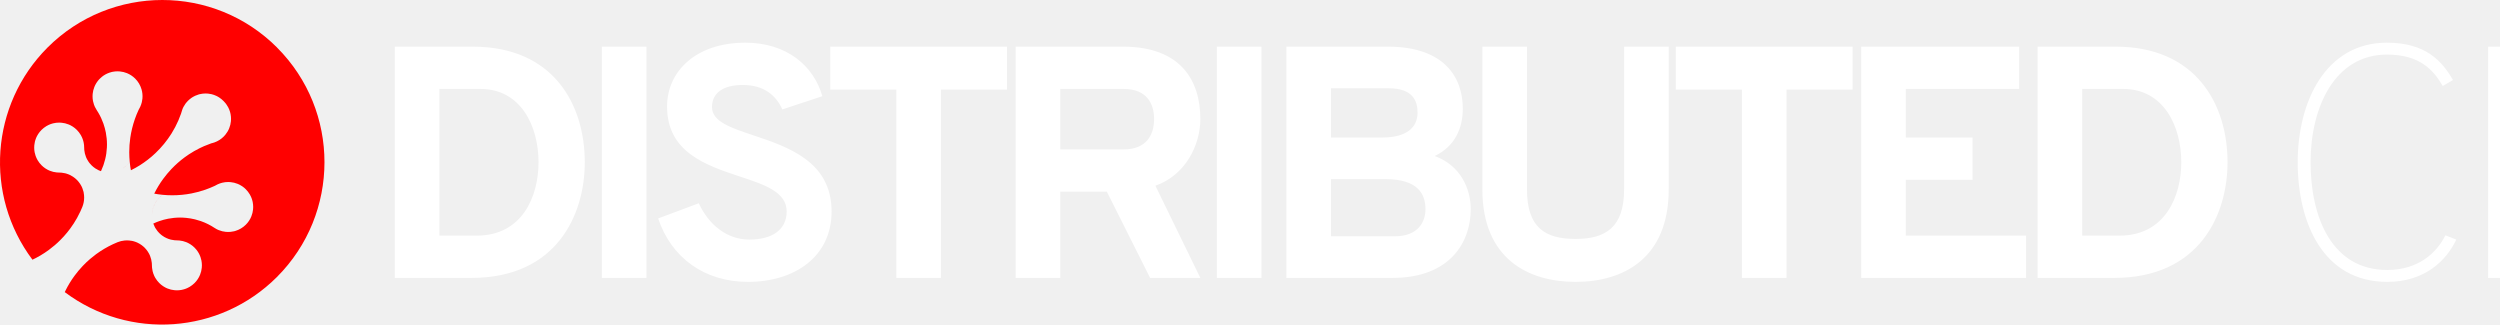
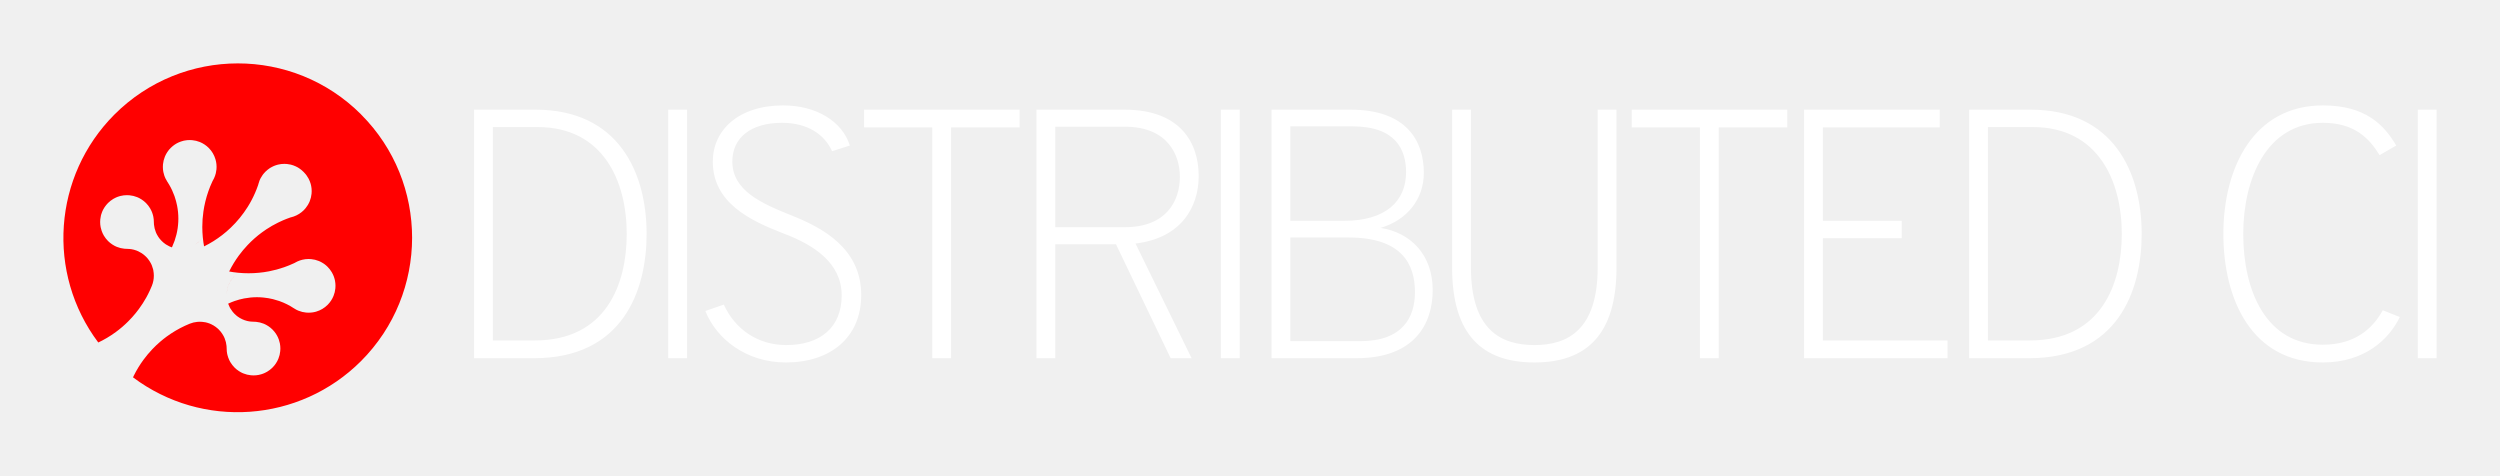
- <svg xmlns="http://www.w3.org/2000/svg" width="423.76" height="55.015">
-   <g aria-label="DISTRIBUTED CI" style="line-height:1.25;-inkscape-font-specification:Overpass" font-weight="400" font-size="56" font-family="Overpass" letter-spacing="-5" word-spacing="0" fill="#fff">
-     <path d="M66.923 7.907v39.2h12.992c14.392 0 19.208-10.64 19.208-19.6 0-9.744-5.264-19.6-18.984-19.6zM80.811 39.94h-6.328V15.075h6.944c6.888 0 9.856 6.328 9.856 12.432 0 5.768-2.744 12.432-10.472 12.432zM102.016 47.107h7.56v-39.2h-7.56zM126.79 47.78c7.952 0 14.168-4.313 14.168-11.929 0-8.456-7.336-10.92-13.16-12.88-3.864-1.288-7.112-2.352-7.112-4.816 0-2.408 1.904-3.752 5.208-3.752 3.64 0 5.656 1.792 6.72 4.144l6.776-2.24c-1.456-5.152-6.048-9.072-13.048-9.072-8.456 0-13.272 4.928-13.272 10.808 0 7.784 6.608 9.968 12.32 11.872 4.256 1.4 7.952 2.632 7.952 5.936 0 3.136-2.52 4.76-6.328 4.76-3.808 0-6.888-2.52-8.568-6.16l-6.888 2.576c2.24 6.664 7.84 10.752 15.232 10.752zM159.491 15.187h11.2v-7.28h-29.96v7.28h11.2v31.92h7.56zM172.158 47.107h7.56V32.491h7.896l7.336 14.616h8.512l-7.616-15.624c5.096-1.792 7.616-6.888 7.616-11.312 0-6.44-3.248-12.264-13.104-12.264h-18.2zm7.56-21.784V15.075h10.752c4.032 0 5.152 2.632 5.152 5.096 0 2.688-1.288 5.152-5.152 5.152zM206.266 47.107h7.56v-39.2h-7.56zM218.048 7.907v39.2h17.976c9.8 0 13.272-6.104 13.272-11.648 0-3.416-1.68-7.392-6.104-9.016 3.416-1.624 4.76-4.704 4.76-8.008 0-5.32-3.136-10.528-12.712-10.528zm16.296 15.4h-8.736v-8.344h9.744c4.144 0 4.928 2.128 4.928 4.144 0 2.52-1.904 4.2-5.936 4.2zm2.072 16.744h-10.808v-9.688h9.24c5.544 0 6.776 2.576 6.776 5.096 0 2.072-1.176 4.592-5.208 4.592zM267.06 47.78c8.176 0 15.792-4.033 15.792-15.68V7.906h-7.56V32.1c0 6.496-3.192 8.4-8.232 8.4-5.152 0-8.232-1.904-8.232-8.4V7.907h-7.56V32.1c0 11.816 7.84 15.68 15.792 15.68zM302.82 15.187h11.2v-7.28h-29.96v7.28h11.2v31.92h7.56zM315.486 47.107h27.944V39.94h-20.384v-9.464h11.312v-7.168h-11.312v-8.232h19.208V7.907h-26.768zM345.376 7.907v39.2h12.992c14.392 0 19.208-10.64 19.208-19.6 0-9.744-5.264-19.6-18.984-19.6zm13.888 32.032h-6.328V15.075h6.944c6.888 0 9.856 6.328 9.856 12.432 0 5.768-2.744 12.432-10.472 12.432z" style="-inkscape-font-specification:'Overpass Ultra-Bold'" font-weight="800" />
-     <path d="M404.645 47.78c6.328 0 10.024-3.585 11.704-7.169l-1.848-.728c-1.456 2.968-4.592 5.88-9.856 5.88-9.408 0-12.992-8.96-12.992-18.256 0-9.408 4.144-18.256 12.936-18.256 5.6 0 7.896 2.632 9.464 5.32l1.736-1.008c-1.848-3.192-4.592-6.328-11.2-6.328-10.304 0-15.12 9.856-15.12 20.272 0 10.248 4.312 20.272 15.176 20.272zM421.744 47.107h2.016v-39.2h-2.016z" style="-inkscape-font-specification:'Overpass Thin'" font-weight="100" />
+ <svg xmlns="http://www.w3.org/2000/svg" width="394.317" height="75.015">
+   <path d="M56.955 18.048a27.498 27.53 44.318 0 0-38.91.022A27.498 27.53 44.318 0 0 15.5 54.02a16.665 16.665 0 0 0 .631-.314 15.354 15.354 0 0 0 .73-.407 15.24 15.24 0 0 0 .714-.446 15.297 15.297 0 0 0 .695-.484 16.783 16.783 0 0 0 1.962-1.687 16.735 16.735 0 0 0 1.163-1.286 18.585 18.585 0 0 0 .523-.676 17.186 17.186 0 0 0 1.14-1.771 16.093 16.093 0 0 0 .566-1.112 15.603 15.603 0 0 0 .33-.758 3.726 3.726 0 0 0 .135-.389 3.553 3.553 0 0 0 .098-.397 4.2 4.2 0 0 0 .077-.809c0-.135-.013-.27-.02-.405a4.836 4.836 0 0 0-.052-.362v-.042a3.521 3.521 0 0 0-.045-.2 4.781 4.781 0 0 0-.189-.585 4.717 4.717 0 0 0-.082-.19c-.028-.062-.06-.124-.091-.186a5.224 5.224 0 0 0-.214-.36 3.615 3.615 0 0 0-.253-.343 4.789 4.789 0 0 0-.14-.164l-.12-.127c-.014-.013-.02-.02-.03-.031a4.468 4.468 0 0 0-.664-.542 4.615 4.615 0 0 0-.547-.305 3.726 3.726 0 0 0-.577-.217 5.223 5.223 0 0 0-.2-.055 3.818 3.818 0 0 0-.602-.1 4.2 4.2 0 0 0-.406-.02c-.135 0-.27 0-.406-.02a4.65 4.65 0 0 1-.602-.1 4.781 4.781 0 0 1-.585-.189 4.717 4.717 0 0 1-.19-.083c-.063-.028-.124-.06-.186-.091a5.24 5.24 0 0 1-.361-.214 4.731 4.731 0 0 1-.343-.251 3.756 3.756 0 0 1-.321-.29 4.365 4.365 0 0 1-.654-.843 4.529 4.529 0 0 1-.194-.37 5.109 5.109 0 0 1-.155-.382 5.035 5.035 0 0 1-.161-.592 4.201 4.201 0 0 1-.077-.809c0-.135.012-.27.019-.406a4.643 4.643 0 0 1 .1-.602c.016-.067.035-.132.054-.198a4.706 4.706 0 0 1 .135-.387c.026-.065.054-.127.083-.19.029-.063.06-.124.091-.186a5.204 5.204 0 0 1 .213-.36 4.863 4.863 0 0 1 .254-.344 3.762 3.762 0 0 1 .29-.322 4.357 4.357 0 0 1 .843-.654 4.615 4.615 0 0 1 .369-.193 3.767 3.767 0 0 1 .578-.217c.065-.02.13-.037.197-.054a4.196 4.196 0 0 1 1.008-.12c.136 0 .271 0 .406.02a4.65 4.65 0 0 1 .602.1 4.711 4.711 0 0 1 .585.189c.065.026.128.053.19.082.063.029.125.06.187.092a5.351 5.351 0 0 1 .36.213 4.837 4.837 0 0 1 .343.252 3.756 3.756 0 0 1 .322.29 4.357 4.357 0 0 1 .653.843 4.602 4.602 0 0 1 .194.369 3.726 3.726 0 0 1 .217.577c.02.066.037.132.054.198.016.067.032.133.045.2a4.19 4.19 0 0 1 .077.808c0 .136.013.271.02.406a4.642 4.642 0 0 0 .102.603 4.941 4.941 0 0 0 .189.585c.025.064.053.127.082.19.029.063.06.124.091.186a5.224 5.224 0 0 0 .214.36 3.6 3.6 0 0 0 .12.174l.072.093c.02.025.038.052.06.076a3.677 3.677 0 0 0 .29.322 4.364 4.364 0 0 0 .664.542 4.602 4.602 0 0 0 .547.305 3.726 3.726 0 0 0 .382.155h.014l.037-.075a11.331 11.331 0 0 0 .387-.955 11.222 11.222 0 0 0 .29-.982c.041-.166.078-.332.11-.499.031-.167.06-.334.085-.502a11.032 11.032 0 0 0 .097-1.012c.013-.17.013-.339.013-.508 0-.17 0-.339-.013-.508-.014-.17-.02-.338-.037-.507a11.001 11.001 0 0 0-.145-1.007 10.815 10.815 0 0 0-.4-1.48c-.013-.028-.02-.054-.03-.082a10.513 10.513 0 0 0-.357-.874 9.741 9.741 0 0 0-.484-.922c-.09-.15-.182-.3-.28-.446a4.602 4.602 0 0 1-.305-.547 5.116 5.116 0 0 1-.155-.382 5.217 5.217 0 0 1-.161-.592 4.203 4.203 0 0 1-.077-.809c0-.136.013-.271.019-.406a4.647 4.647 0 0 1 .102-.603 4.781 4.781 0 0 1 .19-.585c.026-.064.054-.127.083-.19.028-.063.06-.124.091-.186a5.24 5.24 0 0 1 .102-.182c.036-.06.074-.12.112-.179.038-.059.08-.116.12-.174a3.597 3.597 0 0 1 .422-.49 5.44 5.44 0 0 1 .322-.291 4.136 4.136 0 0 1 1.272-.711 4.822 4.822 0 0 1 .392-.117c.067-.015.133-.031.2-.043a4.196 4.196 0 0 1 .809-.077c.135 0 .27 0 .406.02a4.636 4.636 0 0 1 .602.1 4.78 4.78 0 0 1 .586.189 4.717 4.717 0 0 1 .375.174 5.368 5.368 0 0 1 .361.214 4.85 4.85 0 0 1 .343.251 4.8 4.8 0 0 1 .322.29 4.21 4.21 0 0 1 1.064 1.79 5.217 5.217 0 0 1 .099.397 4.206 4.206 0 0 1 .077.809c0 .135-.013.27-.02.406a4.647 4.647 0 0 1-.102.602 3.616 3.616 0 0 1-.117.393 3.901 3.901 0 0 1-.154.382 5.224 5.224 0 0 1-.194.369s-.013.013-.013.018c-.028.056-.055.111-.081.168a15.603 15.603 0 0 0-.62 1.53 14.439 14.439 0 0 0-.252.78 20.18 20.18 0 0 0-.213.79c-.065.265-.124.531-.175.798-.02.107-.035.216-.055.324-.027.16-.057.32-.08.48a16.802 16.802 0 0 0-.175 2.432c0 .27.013.542.02.812.013.271.032.542.057.811-.022.033-.044.066-.068.097a3.677 3.677 0 0 1-.422.49 4.46 4.46 0 0 1-.664.542 4.69 4.69 0 0 1 .174-.12 4.923 4.923 0 0 0 .49-.422 3.471 3.471 0 0 0 .291-.32c.046-.056.09-.112.131-.17.024-.031.046-.064.068-.097.026.27.058.54.097.809.03.21.068.418.106.627h.013a17.532 17.532 0 0 0 1.46-.814 17.51 17.51 0 0 0 1.39-.97 18.825 18.825 0 0 0 .665-.542 21.475 21.475 0 0 0 .643-.582 17.176 17.176 0 0 0 2.712-3.317 15.768 15.768 0 0 0 .625-1.089 15.815 15.815 0 0 0 .538-1.122 15.602 15.602 0 0 0 .45-1.152l.058-.172v-.023a4.776 4.776 0 0 1 .189-.585c.026-.065.054-.128.083-.19.028-.063.06-.125.091-.187a5.21 5.21 0 0 1 .334-.535c.042-.057.085-.113.131-.168a3.592 3.592 0 0 1 .29-.322 4.46 4.46 0 0 1 .664-.542c.06-.04.12-.076.18-.112a4.615 4.615 0 0 1 .368-.193 3.726 3.726 0 0 1 .578-.217 5.21 5.21 0 0 1 .197-.055 4.19 4.19 0 0 1 1.008-.12c.136 0 .272.013.407.02a4.64 4.64 0 0 1 .602.1 3.708 3.708 0 0 1 .393.117 4.724 4.724 0 0 1 .382.156 3.715 3.715 0 0 1 .547.305 3.616 3.616 0 0 1 .343.253 3.672 3.672 0 0 1 .321.29l.035.036.035.034a3.465 3.465 0 0 1 .29.322c.046.055.09.111.131.168a4.83 4.83 0 0 1 .335.535 5.207 5.207 0 0 1 .174.376 3.726 3.726 0 0 1 .136.388c.02.065.037.131.052.197l.045.2a4.193 4.193 0 0 1 .077.809c0 .135-.013.27-.02.406a4.643 4.643 0 0 1-.102.602 4.781 4.781 0 0 1-.189.585 4.717 4.717 0 0 1-.082.19 5.24 5.24 0 0 1-.194.369 4.872 4.872 0 0 1-.364.521 4.946 4.946 0 0 1-.29.322 4.263 4.263 0 0 1-1.594 1.003 4.822 4.822 0 0 1-.393.116h-.023l-.173.058a15.368 15.368 0 0 0-1.151.45 15.485 15.485 0 0 0-.752.35 17.168 17.168 0 0 0-1.814 1.041 14.886 14.886 0 0 0-.695.485 16.841 16.841 0 0 0-2.267 2 17.537 17.537 0 0 0-1.381 1.65 16.785 16.785 0 0 0-1.527 2.508v.013c.209.038.418.076.627.106.27.04.538.07.808.097-.032.022-.065.044-.096.068a3.756 3.756 0 0 0-.49.422 4.365 4.365 0 0 0-.543.664 3.552 3.552 0 0 0-.214.36 5.207 5.207 0 0 0-.248.569c-.021.064-.044.13-.062.196a5.217 5.217 0 0 0-.098.397 4.2 4.2 0 0 0-.077.809c0-.136.013-.272.02-.406a4.19 4.19 0 0 1 .218-.996 4.639 4.639 0 0 1 .156-.382c.028-.063.06-.124.091-.186a5.204 5.204 0 0 1 .334-.535 3.844 3.844 0 0 1 .422-.49 4.357 4.357 0 0 1 .49-.422c.032-.024.065-.046.097-.068a16.797 16.797 0 0 0 1.624.077c.271 0 .542 0 .813-.02a16.783 16.783 0 0 0 1.62-.154c.16-.024.32-.054.479-.081.107-.019.216-.034.324-.055a16.607 16.607 0 0 0 2.368-.64 17.363 17.363 0 0 0 1.53-.62l.168-.081s.013-.013.018-.013a4.615 4.615 0 0 1 .369-.194 5.109 5.109 0 0 1 .382-.154 4.822 4.822 0 0 1 .393-.117 4.196 4.196 0 0 1 1.008-.12c.135 0 .27 0 .406.02a4.64 4.64 0 0 1 .602.1 4.94 4.94 0 0 1 .585.189c.065.026.128.053.19.082.063.029.125.06.187.092a5.224 5.224 0 0 1 .36.213c.06.04.117.08.174.12a3.756 3.756 0 0 1 .49.422 4.357 4.357 0 0 1 .653.843 4.615 4.615 0 0 1 .195.369 3.726 3.726 0 0 1 .217.577c.02.066.037.132.054.198.016.067.032.133.045.2a4.204 4.204 0 0 1 .077.809c0 .135-.013.27-.02.405a4.643 4.643 0 0 1-.102.603 4.781 4.781 0 0 1-.189.585 4.724 4.724 0 0 1-.174.376 5.529 5.529 0 0 1-.213.36 4.828 4.828 0 0 1-.252.343 3.756 3.756 0 0 1-.29.322 4.21 4.21 0 0 1-1.79 1.065c-.065.02-.13.037-.197.054a3.816 3.816 0 0 1-.602.1c-.135.013-.27.02-.406.02s-.271 0-.406-.02a4.65 4.65 0 0 1-.602-.1 4.867 4.867 0 0 1-.585-.189 4.724 4.724 0 0 1-.19-.083c-.063-.028-.125-.06-.187-.091a5.224 5.224 0 0 1-.36-.214 10.372 10.372 0 0 0-2.242-1.12c-.028-.013-.054-.02-.082-.03a11.22 11.22 0 0 0-.982-.29 11.002 11.002 0 0 0-1.506-.254 11.013 11.013 0 0 0-.506-.037c-.17-.014-.339-.014-.508-.014-.17 0-.34 0-.508.014-.17.013-.338.02-.507.036a11.028 11.028 0 0 0-1.008.146 10.81 10.81 0 0 0-1.48.399 9.751 9.751 0 0 0-.956.388l-.074.036v.013a4.717 4.717 0 0 0 .246.568c.033.062.065.123.102.183a4.828 4.828 0 0 0 .363.521 3.75 3.75 0 0 0 .29.322 4.366 4.366 0 0 0 .322.29c.025.022.05.04.076.06.032.023.062.048.093.072a3.977 3.977 0 0 0 .353.232 4.687 4.687 0 0 0 .368.193 5.207 5.207 0 0 0 .382.156 4.822 4.822 0 0 0 .393.117 3.819 3.819 0 0 0 .602.1c.136.014.271.02.407.02.135 0 .27 0 .406.02a4.65 4.65 0 0 1 .602.1 4.781 4.781 0 0 1 .585.189c.064.027.127.054.19.083.063.029.124.06.186.092a5.393 5.393 0 0 1 .36.213 4.974 4.974 0 0 1 .344.251 4.933 4.933 0 0 1 .321.291 3.47 3.47 0 0 1 .291.322 4.136 4.136 0 0 1 .711 1.272 5.035 5.035 0 0 1 .161.592 4.19 4.19 0 0 1 .077.809c0 .136-.013.271-.02.406a4.65 4.65 0 0 1-.101.602 4.711 4.711 0 0 1-.189.585 4.717 4.717 0 0 1-.174.377 5.24 5.24 0 0 1-.214.36 4.85 4.85 0 0 1-.251.343 4.8 4.8 0 0 1-.29.322 4.365 4.365 0 0 1-.843.654 4.615 4.615 0 0 1-.37.193 3.729 3.729 0 0 1-.577.217 5.035 5.035 0 0 1-.396.098 4.196 4.196 0 0 1-.81.077c-.135 0-.27 0-.405-.02a4.643 4.643 0 0 1-.603-.1 4.781 4.781 0 0 1-.585-.189 4.717 4.717 0 0 1-.19-.083c-.063-.029-.124-.06-.186-.091a5.224 5.224 0 0 1-.36-.214 4.837 4.837 0 0 1-.344-.251 4.8 4.8 0 0 1-.321-.291 4.357 4.357 0 0 1-.654-.843c-.035-.06-.07-.12-.102-.182-.031-.062-.063-.123-.092-.186a5.116 5.116 0 0 1-.155-.383 5.217 5.217 0 0 1-.117-.393 3.819 3.819 0 0 1-.102-.602 4.2 4.2 0 0 1-.02-.406c0-.135-.013-.27-.02-.406a4.642 4.642 0 0 0-.102-.602 4.711 4.711 0 0 0-.189-.585 4.717 4.717 0 0 0-.082-.19c-.028-.063-.06-.125-.091-.187a5.393 5.393 0 0 0-.214-.36 3.593 3.593 0 0 0-.251-.343 3.769 3.769 0 0 0-.29-.322l-.031-.03c-.042-.04-.084-.081-.127-.12a4.365 4.365 0 0 0-.685-.504 4.529 4.529 0 0 0-.368-.194 3.729 3.729 0 0 0-.578-.217 5.217 5.217 0 0 0-.198-.054c-.066-.015-.132-.031-.199-.043h-.042a4.169 4.169 0 0 0-.767-.072c-.136 0-.271 0-.406.02a4.64 4.64 0 0 0-.602.1 4.776 4.776 0 0 0-.585.189 14.52 14.52 0 0 0-.76.33 14.087 14.087 0 0 0-.744.368 15.14 15.14 0 0 0-.73.407 15.225 15.225 0 0 0-.713.446 15.305 15.305 0 0 0-.696.484 17.624 17.624 0 0 0-1.005.8 16.796 16.796 0 0 0-1.262 1.2 17.5 17.5 0 0 0-1.38 1.65 16.794 16.794 0 0 0-1.528 2.508c-.044.088-.085.177-.127.266a27.498 27.53 44.318 0 0 35.951-2.55 27.498 27.53 44.318 0 0 .023-38.911z" fill="red" />
+   <g aria-label="DISTRIBUTED CI" style="line-height:1.25;-inkscape-font-specification:Overpass" font-weight="200" font-size="56" font-family="Overpass" letter-spacing="-7" word-spacing="0" fill="#fff">
+     <path d="M74.77 17.298v39.2h9.465c13.944 0 17.752-10.584 17.752-19.6 0-9.688-4.424-19.6-17.528-19.6zm9.577 36.4h-6.608V20.042h7.056c10.304 0 14.056 8.456 14.056 16.856 0 7.84-3.192 16.8-14.504 16.8zM105.396 56.498h2.968v-39.2h-2.968zM123.964 57.17c6.944 0 11.872-3.864 11.872-10.64 0-7.224-5.88-10.528-10.976-12.544-4.76-1.904-9.352-3.92-9.352-8.512 0-3.752 2.912-6.104 7.84-6.104 4.032 0 6.72 1.848 7.896 4.48l2.8-.896c-1.176-3.752-5.208-6.328-10.528-6.328-7.056 0-11.088 3.92-11.088 8.848 0 6.496 5.824 9.296 11.2 11.368 4.76 1.792 9.128 4.648 9.128 9.744s-3.416 7.84-8.736 7.84c-4.592 0-8.12-2.576-9.856-6.384l-2.912 1.008c1.736 4.368 6.384 8.12 12.712 8.12zM150.01 20.098h10.809v-2.8H136.29v2.8h10.752v36.4h2.968zM163.474 56.498h2.968V38.522h9.576l8.624 17.976h3.304l-8.848-18.088c7.112-.84 9.968-5.656 9.968-10.64 0-5.152-2.8-10.472-11.704-10.472h-13.888zm2.968-20.664V19.986h10.976c6.832 0 8.68 4.536 8.68 7.896 0 3.808-2.128 7.952-8.68 7.952zM192.567 56.498h2.968v-39.2h-2.968zM200.552 17.298v39.2h13.384c9.296 0 12.04-5.544 12.04-10.752 0-5.544-3.472-9.072-8.232-9.8 4.2-1.232 6.832-4.536 6.832-8.68 0-4.984-2.688-9.968-11.536-9.968zm11.48 17.528h-8.512V19.93h9.8c6.888 0 8.456 3.752 8.456 7.224 0 4.648-3.304 7.672-9.744 7.672zm2.52 18.984H203.52V37.458h9.184c8.344 0 10.472 4.144 10.472 8.624 0 3.92-1.904 7.728-8.624 7.728zM242.03 57.17c8.063 0 12.935-4.256 12.935-14.952v-24.92h-2.968v24.864c0 9.856-4.704 12.264-9.968 12.264-5.32 0-10.024-2.408-10.024-12.264V17.298h-2.968v24.92c0 10.696 4.872 14.952 12.992 14.952zM271.089 20.098h10.808v-2.8h-24.528v2.8h10.752v36.4h2.968zM284.552 56.498h22.624v-2.8H287.52V37.57h12.432v-2.744H287.52V20.098h18.424v-2.8h-21.392zM310.583 17.298v39.2h9.464c13.944 0 17.752-10.584 17.752-19.6 0-9.688-4.424-19.6-17.528-19.6zm9.576 36.4h-6.608V20.042h7.056c10.304 0 14.056 8.456 14.056 16.856 0 7.84-3.192 16.8-14.504 16.8zM366.364 57.17c6.552 0 10.416-3.584 12.152-7.168l-2.688-1.064c-1.624 2.968-4.48 5.432-9.464 5.432-8.96 0-12.544-8.512-12.544-17.472 0-8.624 3.64-17.528 12.544-17.528 5.04 0 7.336 2.464 8.96 5.096l2.632-1.512c-1.904-3.192-4.76-6.328-11.592-6.328-10.808 0-15.68 9.688-15.68 20.272 0 10.248 4.424 20.272 15.68 20.272zM381.349 56.498h2.968v-39.2h-2.968z" style="-inkscape-font-specification:'Overpass Ultra-Light'" />
  </g>
-   <path d="M46.955 8.048a27.498 27.53 44.318 0 0-38.91.022A27.498 27.53 44.318 0 0 5.5 44.02a16.665 16.665 0 0 0 .631-.314 15.354 15.354 0 0 0 .73-.407 15.24 15.24 0 0 0 .714-.446 15.297 15.297 0 0 0 .695-.484 16.783 16.783 0 0 0 1.962-1.687 16.735 16.735 0 0 0 1.163-1.286 18.585 18.585 0 0 0 .523-.676 17.186 17.186 0 0 0 1.14-1.771 16.093 16.093 0 0 0 .566-1.112 15.603 15.603 0 0 0 .33-.758 3.726 3.726 0 0 0 .135-.389 3.553 3.553 0 0 0 .098-.397 4.2 4.2 0 0 0 .077-.809c0-.135-.013-.27-.02-.405a4.836 4.836 0 0 0-.052-.362v-.042a3.521 3.521 0 0 0-.045-.2 4.781 4.781 0 0 0-.189-.585 4.717 4.717 0 0 0-.082-.19c-.028-.062-.06-.124-.091-.186a5.224 5.224 0 0 0-.214-.36 3.615 3.615 0 0 0-.253-.343 4.789 4.789 0 0 0-.14-.164l-.12-.127c-.014-.013-.02-.02-.03-.031a4.468 4.468 0 0 0-.664-.542 4.615 4.615 0 0 0-.547-.305 3.726 3.726 0 0 0-.577-.217 5.223 5.223 0 0 0-.2-.055 3.818 3.818 0 0 0-.602-.1 4.2 4.2 0 0 0-.406-.02c-.135 0-.27 0-.406-.02a4.65 4.65 0 0 1-.602-.1 4.781 4.781 0 0 1-.585-.189 4.717 4.717 0 0 1-.19-.083c-.063-.028-.124-.06-.186-.091a5.24 5.24 0 0 1-.361-.214 4.731 4.731 0 0 1-.343-.251 3.756 3.756 0 0 1-.321-.29 4.365 4.365 0 0 1-.654-.843 4.529 4.529 0 0 1-.194-.37 5.109 5.109 0 0 1-.155-.382 5.035 5.035 0 0 1-.161-.592 4.201 4.201 0 0 1-.077-.809c0-.135.012-.27.019-.406a4.643 4.643 0 0 1 .1-.602c.016-.067.035-.132.054-.198a4.706 4.706 0 0 1 .135-.387c.026-.065.054-.127.083-.19.029-.063.06-.124.091-.186a5.204 5.204 0 0 1 .213-.36 4.863 4.863 0 0 1 .254-.344 3.762 3.762 0 0 1 .29-.322 4.357 4.357 0 0 1 .843-.654 4.615 4.615 0 0 1 .369-.193 3.767 3.767 0 0 1 .578-.217c.065-.02.13-.037.197-.054a4.196 4.196 0 0 1 1.008-.12c.136 0 .271 0 .406.02a4.65 4.65 0 0 1 .602.1 4.711 4.711 0 0 1 .585.189c.065.026.128.053.19.082.063.029.125.06.187.092a5.351 5.351 0 0 1 .36.213 4.837 4.837 0 0 1 .343.252 3.756 3.756 0 0 1 .322.29 4.357 4.357 0 0 1 .653.843 4.602 4.602 0 0 1 .194.369 3.726 3.726 0 0 1 .217.577c.02.066.037.132.054.198.016.067.032.133.045.2a4.19 4.19 0 0 1 .077.808c0 .136.013.271.02.406a4.642 4.642 0 0 0 .102.603 4.941 4.941 0 0 0 .189.585c.025.064.053.127.082.19.029.063.06.124.091.186a5.224 5.224 0 0 0 .214.36 3.6 3.6 0 0 0 .12.174l.072.093c.02.025.038.052.06.076a3.677 3.677 0 0 0 .29.322 4.364 4.364 0 0 0 .664.542 4.602 4.602 0 0 0 .547.305 3.726 3.726 0 0 0 .382.154c0 .002 0 .001.014.001l.037-.075a11.331 11.331 0 0 0 .387-.955 11.222 11.222 0 0 0 .29-.982c.041-.166.078-.332.11-.499.031-.167.06-.334.085-.502a11.032 11.032 0 0 0 .097-1.012c.013-.17.013-.339.013-.508 0-.17 0-.339-.013-.508-.014-.17-.02-.338-.037-.507a11.001 11.001 0 0 0-.145-1.007 10.815 10.815 0 0 0-.4-1.48c-.013-.028-.02-.054-.03-.082a10.513 10.513 0 0 0-.357-.874 9.741 9.741 0 0 0-.484-.922c-.09-.15-.182-.3-.28-.446a4.602 4.602 0 0 1-.305-.547 5.116 5.116 0 0 1-.155-.382 5.217 5.217 0 0 1-.161-.592 4.203 4.203 0 0 1-.077-.809c0-.136.013-.271.019-.406a4.647 4.647 0 0 1 .102-.603 4.781 4.781 0 0 1 .19-.585c.026-.064.054-.127.083-.19.028-.063.06-.124.091-.186a5.24 5.24 0 0 1 .102-.182c.036-.06.074-.12.112-.179.038-.059.08-.116.12-.174a3.597 3.597 0 0 1 .422-.49 5.44 5.44 0 0 1 .322-.291 4.136 4.136 0 0 1 1.272-.711 4.822 4.822 0 0 1 .392-.117c.067-.015.133-.031.2-.043a4.196 4.196 0 0 1 .809-.077c.135 0 .27 0 .406.02a4.636 4.636 0 0 1 .602.1 4.78 4.78 0 0 1 .586.189 4.717 4.717 0 0 1 .375.174 5.368 5.368 0 0 1 .361.214 4.85 4.85 0 0 1 .343.251 4.8 4.8 0 0 1 .322.29 4.21 4.21 0 0 1 1.064 1.79 5.217 5.217 0 0 1 .099.397 4.206 4.206 0 0 1 .077.809c0 .135-.013.27-.02.406a4.647 4.647 0 0 1-.102.602 3.616 3.616 0 0 1-.117.393 3.901 3.901 0 0 1-.154.382 5.224 5.224 0 0 1-.194.369s-.013.013-.013.018c-.028.056-.055.111-.081.168a15.603 15.603 0 0 0-.62 1.53 14.439 14.439 0 0 0-.252.78 20.18 20.18 0 0 0-.213.79c-.065.265-.124.531-.175.798-.02.107-.035.216-.055.324-.027.16-.057.32-.08.48a16.802 16.802 0 0 0-.175 2.432c0 .27.013.542.02.812.013.271.032.542.057.811-.022.033-.044.066-.068.097a3.677 3.677 0 0 1-.422.49 4.46 4.46 0 0 1-.664.542 4.69 4.69 0 0 1 .174-.12 4.923 4.923 0 0 0 .49-.422 3.471 3.471 0 0 0 .291-.32c.046-.056.09-.112.131-.17.024-.031.046-.064.068-.097.026.27.058.54.097.809.03.21.068.418.106.627h.013a17.532 17.532 0 0 0 1.46-.814 17.51 17.51 0 0 0 1.39-.97 18.825 18.825 0 0 0 .665-.542 21.475 21.475 0 0 0 .643-.582 17.176 17.176 0 0 0 2.712-3.317 15.768 15.768 0 0 0 .625-1.089 15.815 15.815 0 0 0 .538-1.122 15.602 15.602 0 0 0 .45-1.152l.058-.172v-.023a4.776 4.776 0 0 1 .189-.585c.026-.065.054-.128.083-.19.028-.063.06-.125.091-.187a5.21 5.21 0 0 1 .334-.535c.042-.057.085-.113.131-.168a3.592 3.592 0 0 1 .29-.322 4.46 4.46 0 0 1 .664-.542c.06-.04.12-.076.18-.112a4.615 4.615 0 0 1 .368-.193 3.726 3.726 0 0 1 .578-.217 5.21 5.21 0 0 1 .197-.055 4.19 4.19 0 0 1 1.008-.12c.136 0 .272.013.407.02a4.64 4.64 0 0 1 .602.1 3.708 3.708 0 0 1 .393.117 4.724 4.724 0 0 1 .382.156 3.715 3.715 0 0 1 .547.305 3.616 3.616 0 0 1 .343.253 3.672 3.672 0 0 1 .321.29l.035.036.035.034a3.465 3.465 0 0 1 .29.322c.046.055.09.111.131.168a4.83 4.83 0 0 1 .335.535 5.207 5.207 0 0 1 .174.376 3.726 3.726 0 0 1 .136.388c.02.065.037.131.052.197l.045.2a4.193 4.193 0 0 1 .077.809c0 .135-.013.27-.02.406a4.643 4.643 0 0 1-.102.602 4.781 4.781 0 0 1-.189.585 4.717 4.717 0 0 1-.082.19 5.24 5.24 0 0 1-.194.369 4.872 4.872 0 0 1-.364.521 4.946 4.946 0 0 1-.29.322 4.263 4.263 0 0 1-1.594 1.003 4.822 4.822 0 0 1-.393.116h-.023l-.173.058a15.368 15.368 0 0 0-1.151.45 15.485 15.485 0 0 0-.752.35 17.168 17.168 0 0 0-1.814 1.041 14.886 14.886 0 0 0-.695.485 16.841 16.841 0 0 0-2.267 2 17.537 17.537 0 0 0-1.381 1.65 16.785 16.785 0 0 0-1.527 2.508v.013c.209.038.418.076.627.106.27.04.538.07.808.097-.032.022-.065.044-.096.068a3.756 3.756 0 0 0-.49.422 4.365 4.365 0 0 0-.543.664 3.552 3.552 0 0 0-.214.36 5.207 5.207 0 0 0-.247.569c-.022.064-.045.13-.063.196a5.217 5.217 0 0 0-.098.397 4.2 4.2 0 0 0-.077.809c0-.136.013-.272.02-.406a4.19 4.19 0 0 1 .218-.996 4.639 4.639 0 0 1 .156-.382c.028-.063.06-.124.091-.186a5.204 5.204 0 0 1 .334-.535 3.844 3.844 0 0 1 .422-.49 4.357 4.357 0 0 1 .49-.422c.032-.024.065-.046.097-.068a16.797 16.797 0 0 0 1.624.077c.271 0 .542 0 .813-.02a16.783 16.783 0 0 0 1.62-.154c.16-.024.32-.054.479-.081.107-.019.216-.034.324-.055a16.607 16.607 0 0 0 2.368-.64 17.363 17.363 0 0 0 1.53-.62l.168-.081s.013-.013.018-.013a4.615 4.615 0 0 1 .369-.194 5.109 5.109 0 0 1 .382-.154 4.822 4.822 0 0 1 .393-.117 4.196 4.196 0 0 1 1.008-.12c.135 0 .27 0 .406.02a4.64 4.64 0 0 1 .602.1 4.94 4.94 0 0 1 .585.189c.065.026.128.053.19.082.063.029.125.06.187.092a5.224 5.224 0 0 1 .36.213c.06.04.117.08.174.12a3.756 3.756 0 0 1 .49.422 4.357 4.357 0 0 1 .653.843 4.615 4.615 0 0 1 .195.369 3.726 3.726 0 0 1 .217.577c.02.066.037.132.054.198.016.067.032.133.045.2a4.204 4.204 0 0 1 .077.809c0 .135-.013.27-.02.405a4.643 4.643 0 0 1-.102.603 4.781 4.781 0 0 1-.189.585 4.724 4.724 0 0 1-.174.376 5.529 5.529 0 0 1-.213.36 4.828 4.828 0 0 1-.252.343 3.756 3.756 0 0 1-.29.322 4.21 4.21 0 0 1-1.79 1.065c-.065.02-.13.037-.197.054a3.816 3.816 0 0 1-.602.1c-.135.013-.27.02-.406.02s-.271 0-.406-.02a4.65 4.65 0 0 1-.602-.1 4.867 4.867 0 0 1-.585-.189 4.724 4.724 0 0 1-.19-.083c-.063-.028-.125-.06-.187-.091a5.224 5.224 0 0 1-.36-.214 10.372 10.372 0 0 0-2.242-1.12c-.028-.013-.054-.02-.082-.03a11.22 11.22 0 0 0-.982-.29 11.002 11.002 0 0 0-1.506-.254 11.013 11.013 0 0 0-.506-.037c-.17-.014-.339-.014-.508-.014-.17 0-.34 0-.508.014-.17.013-.338.02-.507.036a11.028 11.028 0 0 0-1.008.146 10.81 10.81 0 0 0-1.48.399 9.751 9.751 0 0 0-.956.388l-.074.036v.013a4.717 4.717 0 0 0 .246.568c.033.062.065.123.102.183a4.828 4.828 0 0 0 .363.521 3.75 3.75 0 0 0 .29.322 4.366 4.366 0 0 0 .322.29c.025.022.05.04.076.06.032.023.062.048.093.072a3.977 3.977 0 0 0 .353.232 4.687 4.687 0 0 0 .368.193 5.207 5.207 0 0 0 .382.156 4.822 4.822 0 0 0 .393.117 3.819 3.819 0 0 0 .602.1c.136.014.271.02.407.02.135 0 .27 0 .406.02a4.65 4.65 0 0 1 .602.1 4.781 4.781 0 0 1 .585.189c.064.027.127.054.19.083.063.029.124.06.186.092a5.393 5.393 0 0 1 .36.213 4.974 4.974 0 0 1 .344.251 4.933 4.933 0 0 1 .321.291 3.47 3.47 0 0 1 .291.322 4.136 4.136 0 0 1 .711 1.272 5.035 5.035 0 0 1 .161.592 4.19 4.19 0 0 1 .077.809c0 .136-.013.271-.02.406a4.65 4.65 0 0 1-.101.602 4.711 4.711 0 0 1-.189.585 4.717 4.717 0 0 1-.174.377 5.24 5.24 0 0 1-.214.36 4.85 4.85 0 0 1-.251.343 4.8 4.8 0 0 1-.29.322 4.365 4.365 0 0 1-.843.654 4.615 4.615 0 0 1-.37.193 3.729 3.729 0 0 1-.577.217 5.035 5.035 0 0 1-.396.098 4.196 4.196 0 0 1-.81.077c-.135 0-.27 0-.405-.02a4.643 4.643 0 0 1-.603-.1 4.781 4.781 0 0 1-.585-.189 4.717 4.717 0 0 1-.19-.083c-.063-.029-.124-.06-.186-.091a5.224 5.224 0 0 1-.36-.214 4.837 4.837 0 0 1-.344-.251 4.8 4.8 0 0 1-.321-.291 4.357 4.357 0 0 1-.654-.843c-.035-.06-.07-.12-.102-.182-.031-.062-.063-.123-.092-.186a5.116 5.116 0 0 1-.155-.383 5.217 5.217 0 0 1-.117-.393 3.819 3.819 0 0 1-.102-.602 4.2 4.2 0 0 1-.02-.406c0-.135-.013-.27-.02-.406a4.642 4.642 0 0 0-.102-.602 4.711 4.711 0 0 0-.189-.585 4.717 4.717 0 0 0-.082-.19c-.028-.063-.06-.125-.091-.187a5.393 5.393 0 0 0-.214-.36 3.593 3.593 0 0 0-.251-.343 3.769 3.769 0 0 0-.29-.322l-.031-.03c-.042-.04-.084-.081-.127-.12a4.365 4.365 0 0 0-.685-.504 4.529 4.529 0 0 0-.368-.194 3.729 3.729 0 0 0-.578-.217 5.217 5.217 0 0 0-.198-.054c-.066-.015-.132-.031-.199-.043h-.042a4.169 4.169 0 0 0-.767-.072c-.136 0-.271 0-.406.02a4.64 4.64 0 0 0-.602.1 4.776 4.776 0 0 0-.585.189 14.52 14.52 0 0 0-.76.33 14.087 14.087 0 0 0-.744.368 15.14 15.14 0 0 0-.73.407 15.225 15.225 0 0 0-.713.446 15.305 15.305 0 0 0-.696.484 17.624 17.624 0 0 0-1.005.8 16.796 16.796 0 0 0-1.262 1.2 17.5 17.5 0 0 0-1.38 1.65 16.794 16.794 0 0 0-1.528 2.508c-.044.088-.085.177-.127.266a27.498 27.53 44.318 0 0 35.951-2.55 27.498 27.53 44.318 0 0 .023-38.911z" fill="red" />
</svg>
